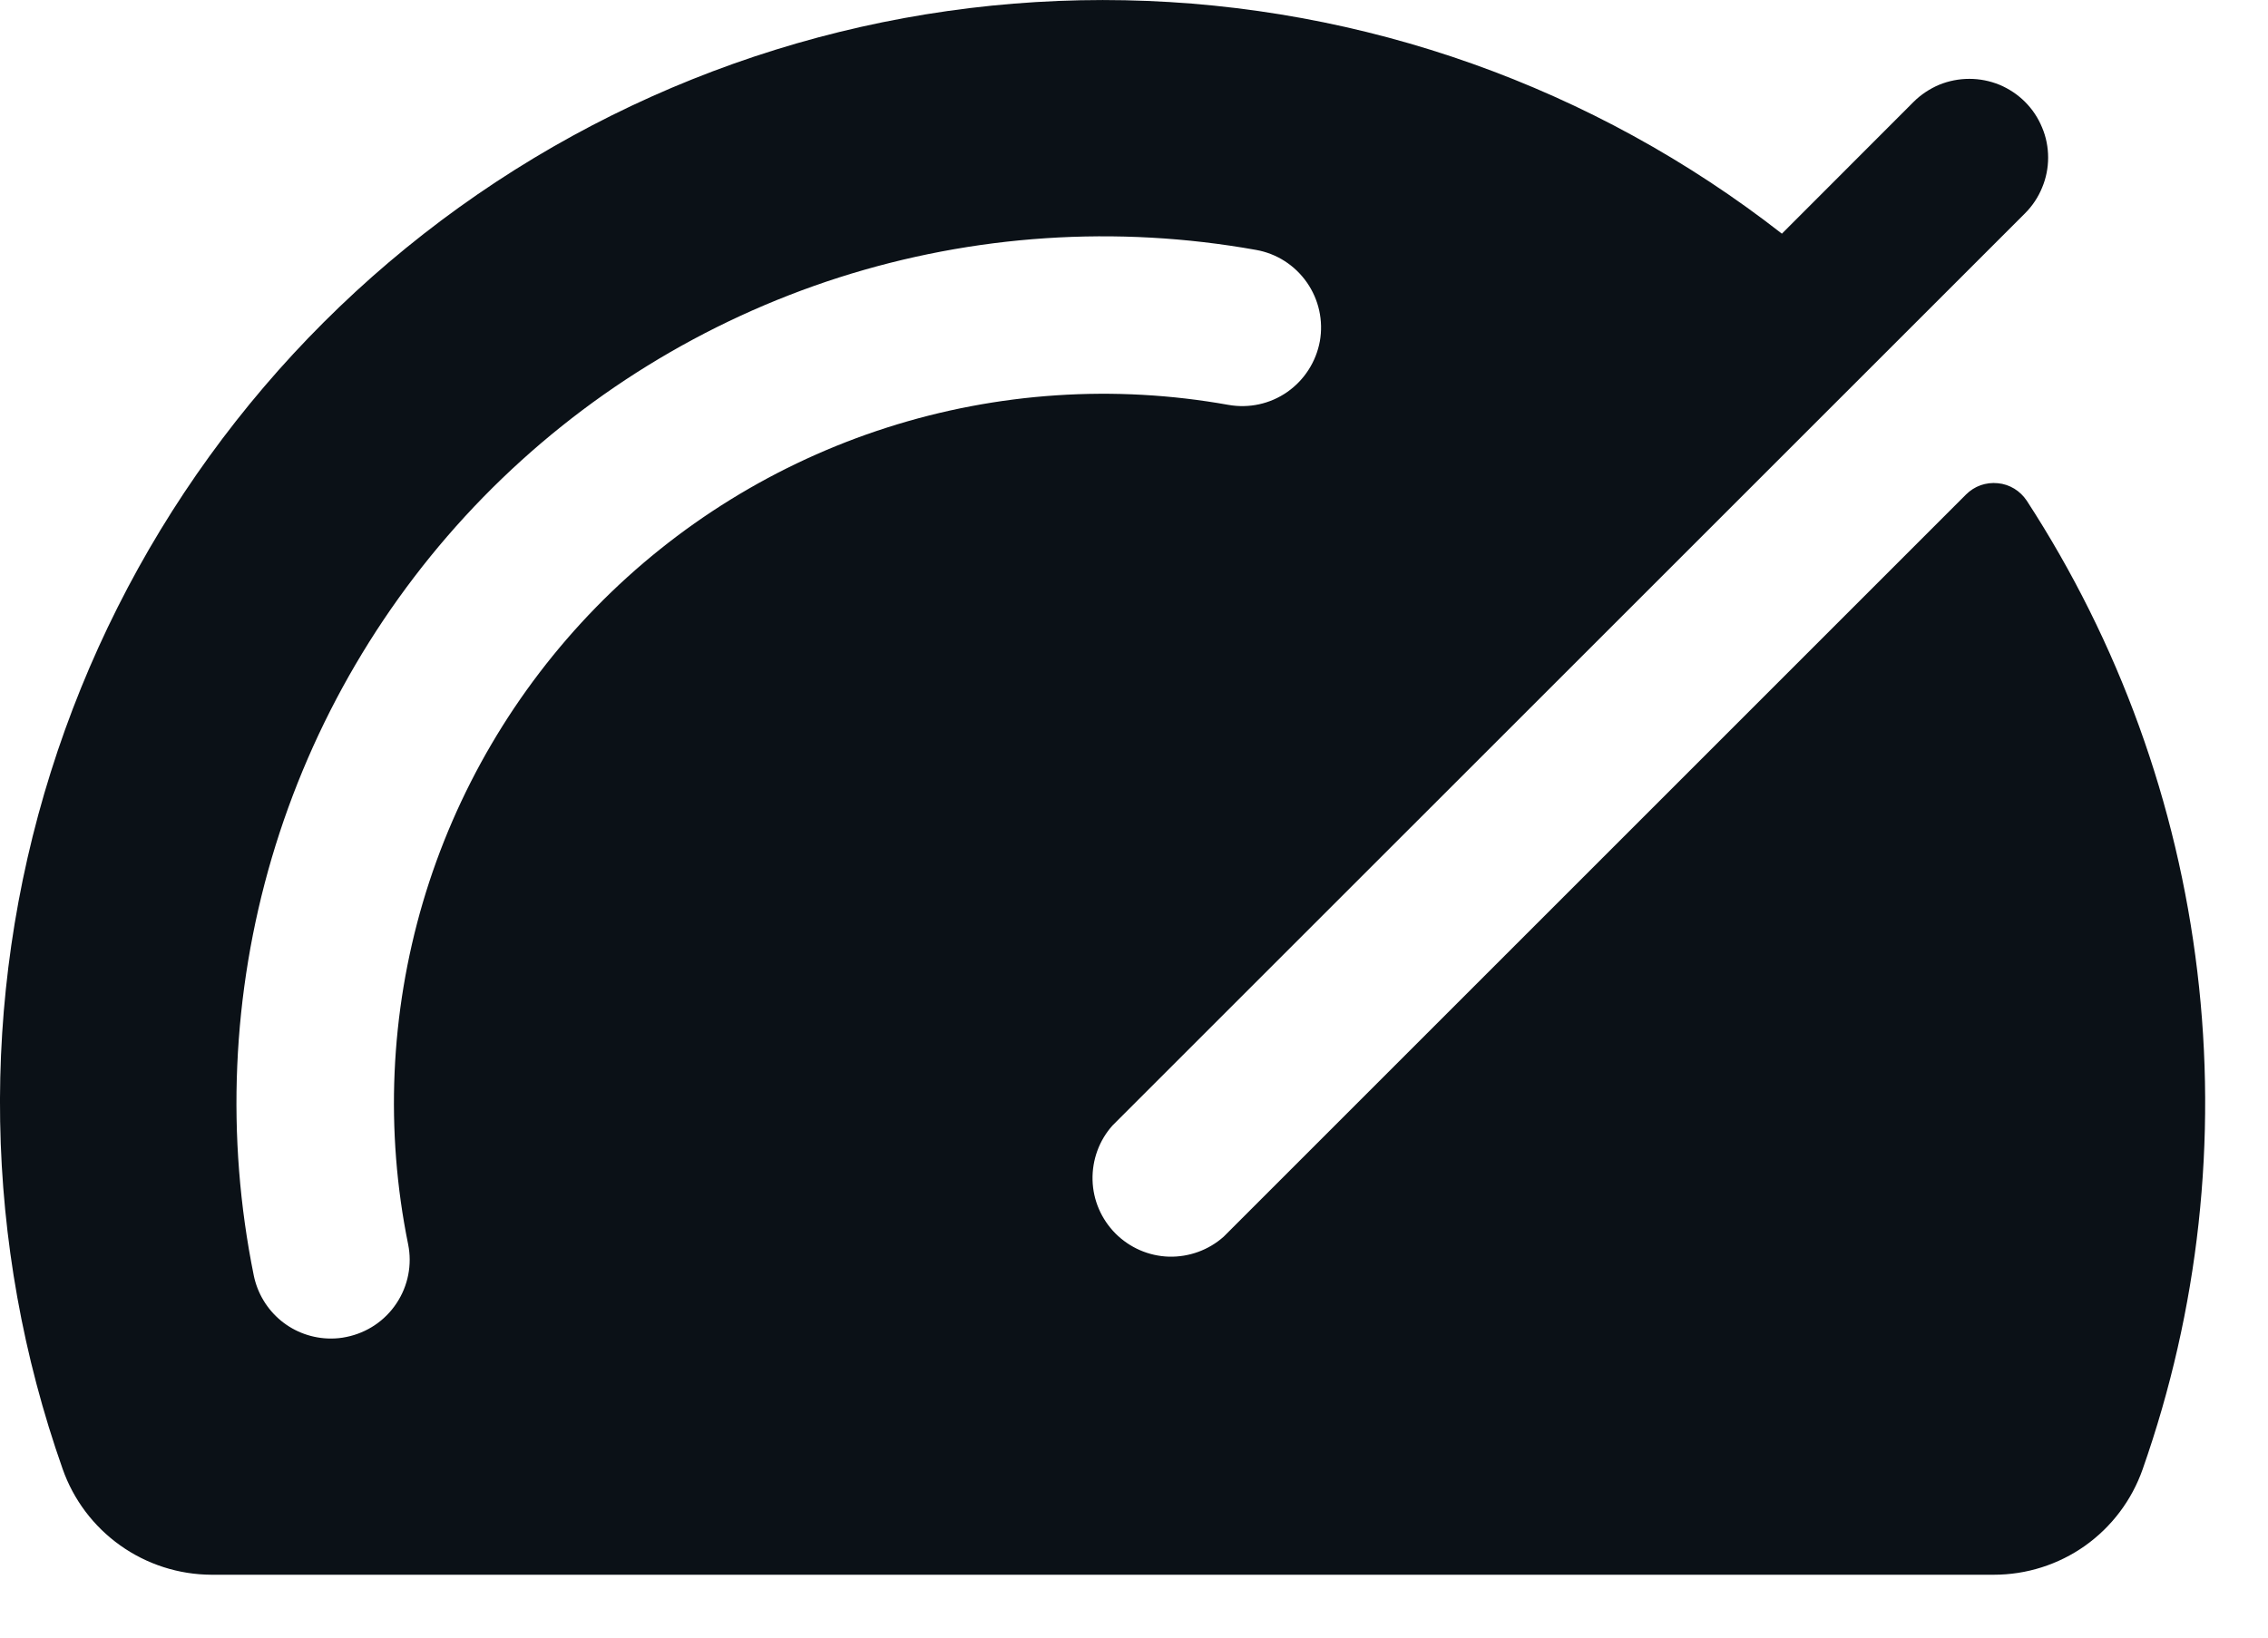
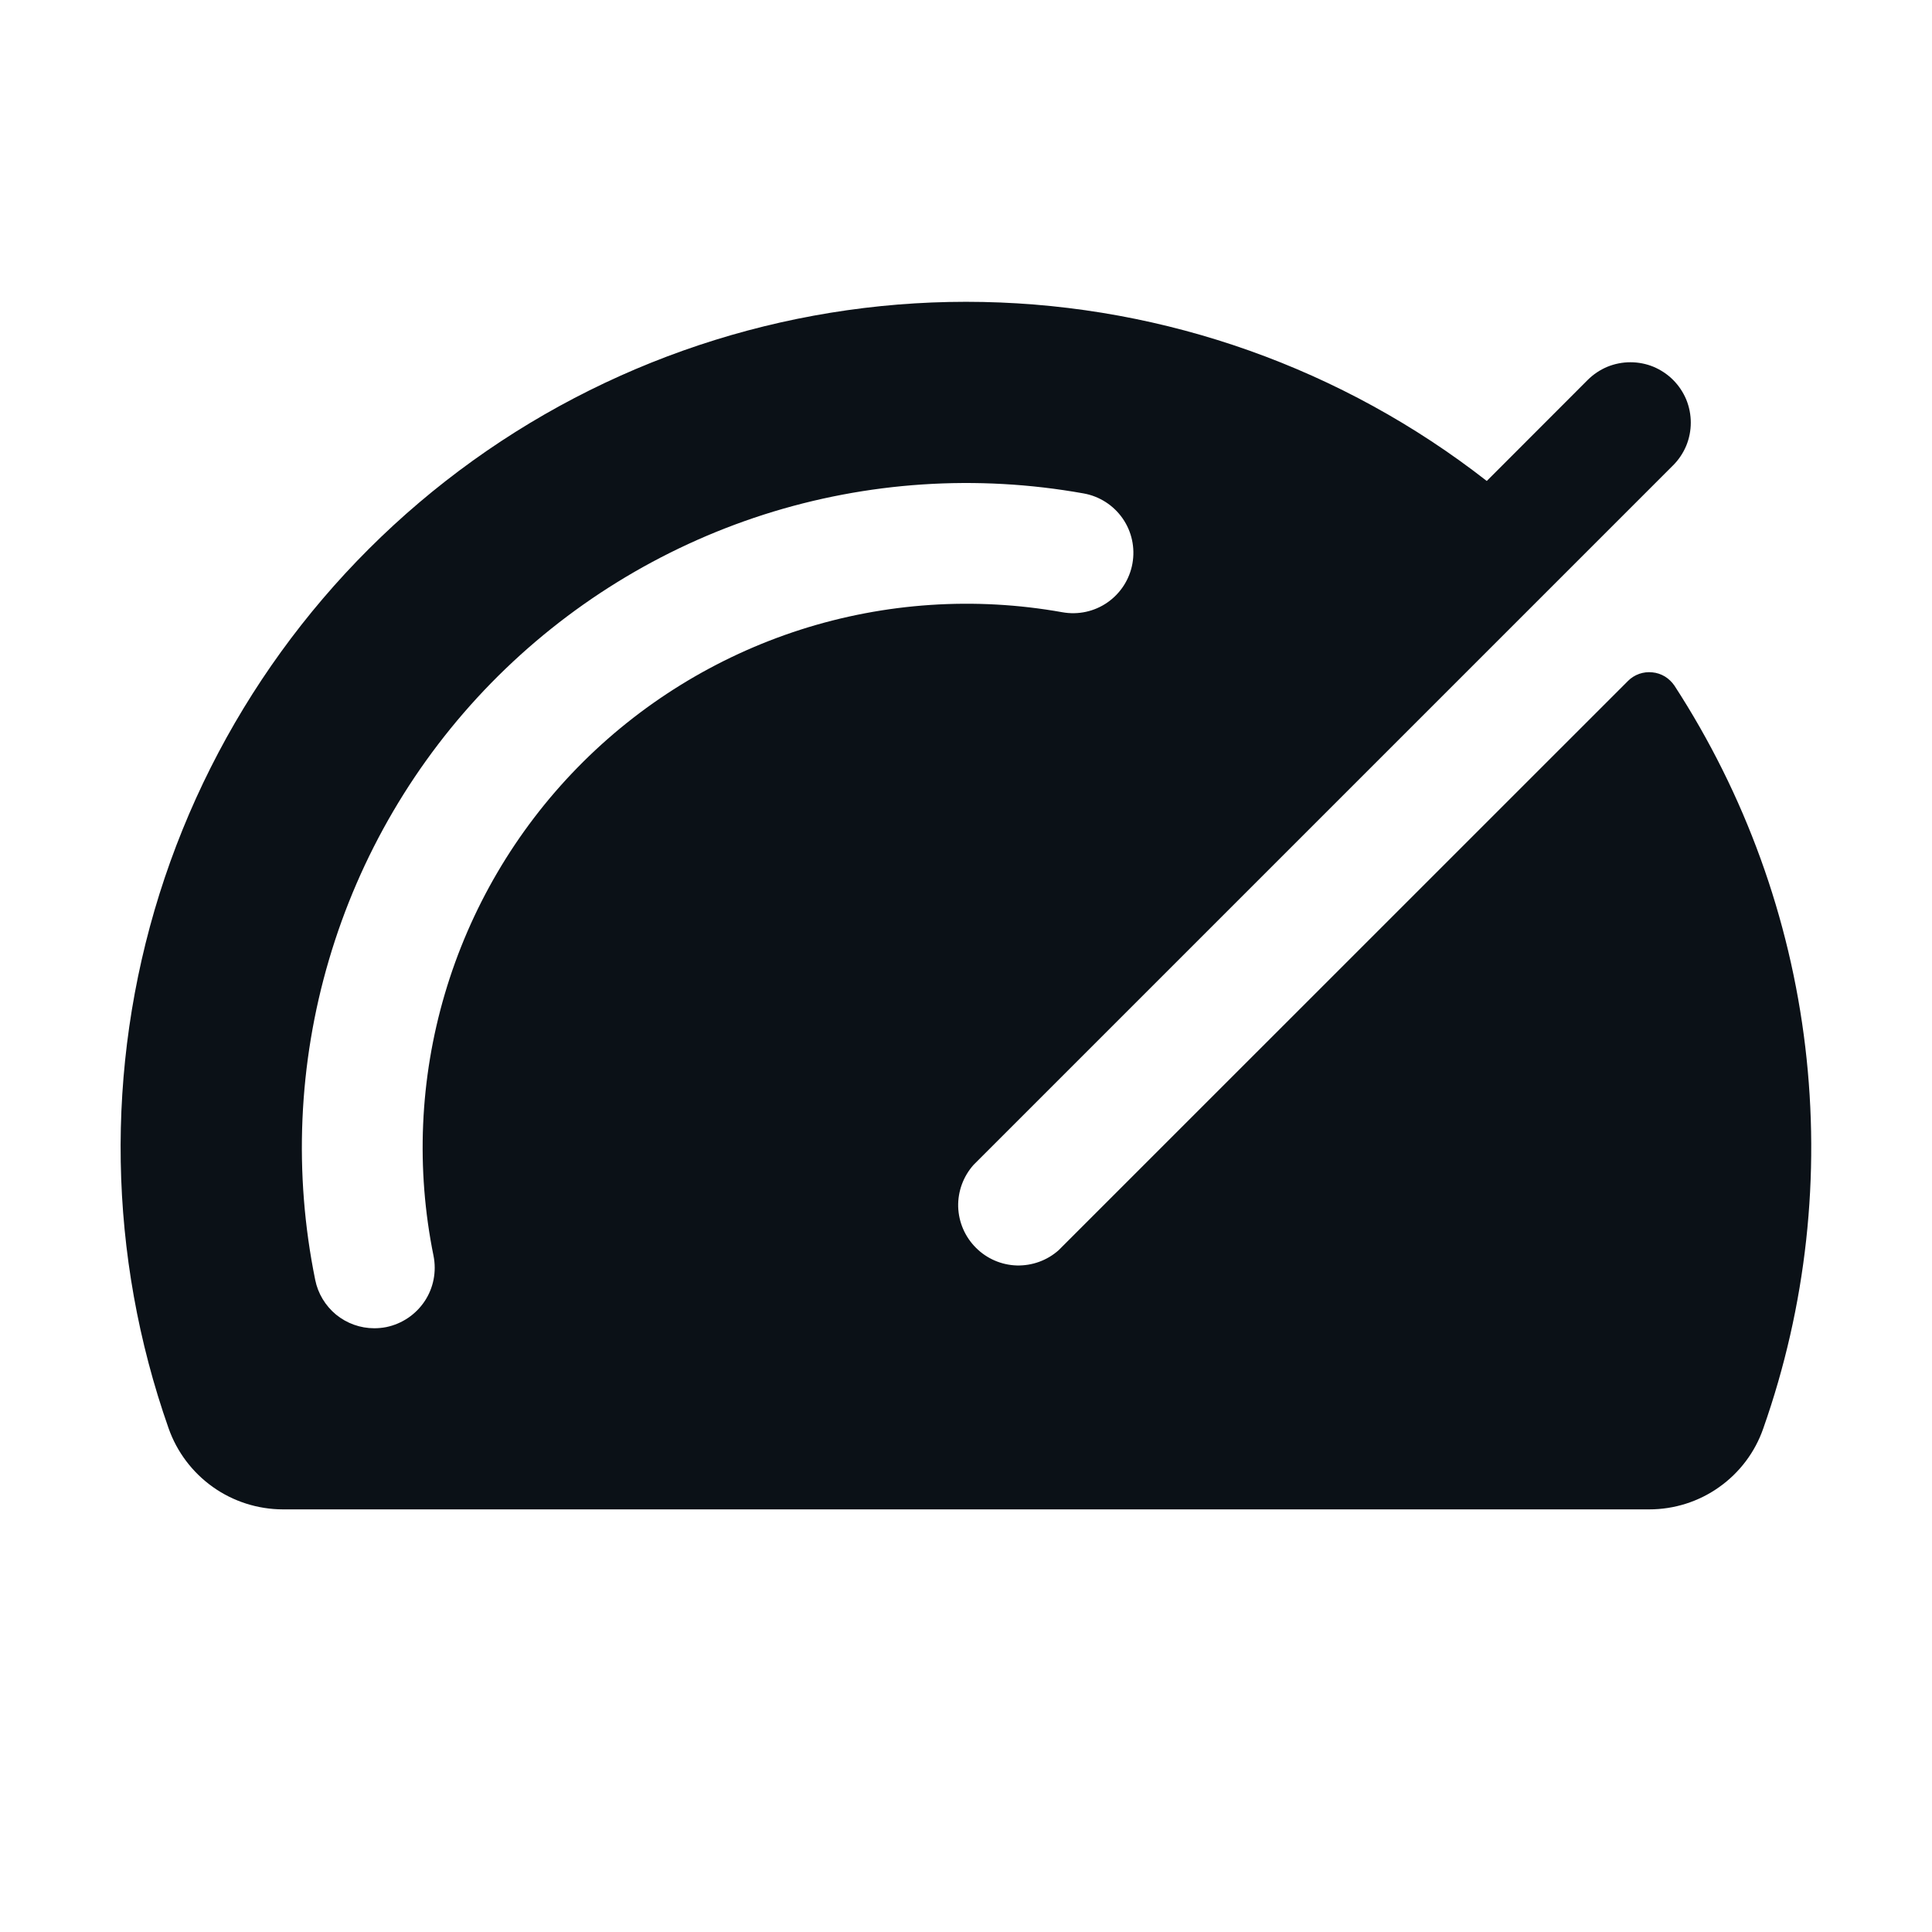
- <svg xmlns="http://www.w3.org/2000/svg" width="18" height="13" viewBox="0 0 18 13" fill="none">
-   <path d="M16.085 3.974C16.059 3.936 16.026 3.903 15.986 3.879C15.946 3.855 15.902 3.84 15.856 3.836C15.809 3.831 15.763 3.837 15.719 3.852C15.675 3.868 15.636 3.893 15.603 3.926L9.711 9.818C9.592 9.924 9.436 9.98 9.277 9.976C9.117 9.971 8.966 9.905 8.853 9.792C8.741 9.679 8.675 9.528 8.671 9.368C8.667 9.209 8.723 9.053 8.83 8.934L16.072 1.693C16.13 1.635 16.176 1.566 16.207 1.49C16.239 1.414 16.255 1.333 16.255 1.251C16.255 1.169 16.239 1.087 16.207 1.012C16.176 0.936 16.13 0.867 16.072 0.809C16.014 0.751 15.945 0.705 15.869 0.673C15.793 0.642 15.712 0.626 15.63 0.626C15.547 0.626 15.466 0.642 15.39 0.673C15.315 0.705 15.245 0.751 15.187 0.809L14.142 1.855C12.65 0.69 10.821 0.04 8.929 0.002C7.036 -0.036 5.182 0.541 3.645 1.645C2.108 2.75 0.971 4.323 0.403 6.129C-0.165 7.935 -0.132 9.876 0.497 11.661C0.583 11.906 0.743 12.118 0.954 12.268C1.166 12.419 1.419 12.5 1.678 12.501H15.824C16.083 12.501 16.336 12.421 16.548 12.271C16.759 12.121 16.919 11.909 17.005 11.664C17.45 10.398 17.599 9.045 17.439 7.712C17.28 6.379 16.817 5.1 16.085 3.974ZM3.239 9.877C3.272 10.039 3.239 10.208 3.147 10.346C3.056 10.484 2.913 10.58 2.751 10.613C2.71 10.622 2.668 10.626 2.626 10.626C2.482 10.626 2.342 10.576 2.231 10.485C2.119 10.393 2.043 10.266 2.014 10.125C1.791 9.025 1.84 7.887 2.157 6.81C2.475 5.733 3.051 4.75 3.835 3.947C4.62 3.144 5.589 2.546 6.658 2.203C7.728 1.861 8.864 1.786 9.969 1.984C10.133 2.013 10.277 2.106 10.372 2.242C10.467 2.378 10.504 2.546 10.475 2.709C10.445 2.872 10.352 3.017 10.216 3.112C10.08 3.207 9.912 3.243 9.749 3.214C8.845 3.052 7.915 3.114 7.04 3.394C6.165 3.674 5.372 4.164 4.73 4.821C4.088 5.479 3.616 6.283 3.356 7.164C3.097 8.045 3.056 8.976 3.239 9.877Z" fill="#0B1117" />
+ <svg xmlns="http://www.w3.org/2000/svg" width="20" height="20" viewBox="0 0 20 20" fill="none">
+   <path d="M17.334 7.098C17.308 7.06 17.274 7.027 17.235 7.003C17.195 6.979 17.15 6.964 17.104 6.96C17.058 6.955 17.011 6.961 16.968 6.976C16.924 6.992 16.884 7.017 16.852 7.05L10.959 12.942C10.84 13.048 10.685 13.104 10.525 13.1C10.366 13.095 10.214 13.029 10.102 12.916C9.989 12.803 9.924 12.652 9.919 12.492C9.915 12.333 9.972 12.178 10.078 12.059L17.32 4.817C17.378 4.759 17.424 4.69 17.456 4.614C17.487 4.538 17.503 4.457 17.503 4.375C17.503 4.293 17.487 4.212 17.456 4.136C17.424 4.06 17.378 3.991 17.32 3.933C17.262 3.875 17.193 3.829 17.117 3.797C17.042 3.766 16.96 3.75 16.878 3.75C16.796 3.75 16.715 3.766 16.639 3.797C16.563 3.829 16.494 3.875 16.436 3.933L15.391 4.979C13.899 3.814 12.07 3.164 10.177 3.126C8.285 3.088 6.431 3.665 4.894 4.769C3.357 5.874 2.219 7.447 1.651 9.253C1.084 11.059 1.117 13 1.745 14.785C1.831 15.03 1.991 15.242 2.203 15.393C2.414 15.543 2.667 15.624 2.927 15.625H17.073C17.332 15.625 17.585 15.545 17.796 15.395C18.008 15.245 18.168 15.033 18.253 14.788C18.699 13.522 18.847 12.17 18.688 10.836C18.529 9.503 18.065 8.224 17.334 7.098ZM4.488 13.001C4.52 13.163 4.488 13.332 4.396 13.47C4.304 13.608 4.162 13.704 3.999 13.738C3.958 13.746 3.916 13.75 3.874 13.75C3.73 13.75 3.591 13.7 3.479 13.609C3.368 13.517 3.291 13.39 3.263 13.249C3.039 12.149 3.088 11.011 3.406 9.934C3.723 8.857 4.299 7.874 5.084 7.071C5.869 6.269 6.838 5.67 7.907 5.327C8.976 4.985 10.113 4.91 11.218 5.108C11.381 5.137 11.526 5.23 11.621 5.366C11.716 5.502 11.752 5.67 11.723 5.833C11.694 5.996 11.601 6.141 11.465 6.236C11.329 6.331 11.161 6.367 10.998 6.338C10.093 6.176 9.163 6.238 8.288 6.518C7.413 6.799 6.62 7.289 5.978 7.946C5.336 8.603 4.865 9.407 4.605 10.288C4.345 11.169 4.305 12.101 4.488 13.001Z" fill="#0B1117" />
</svg>
